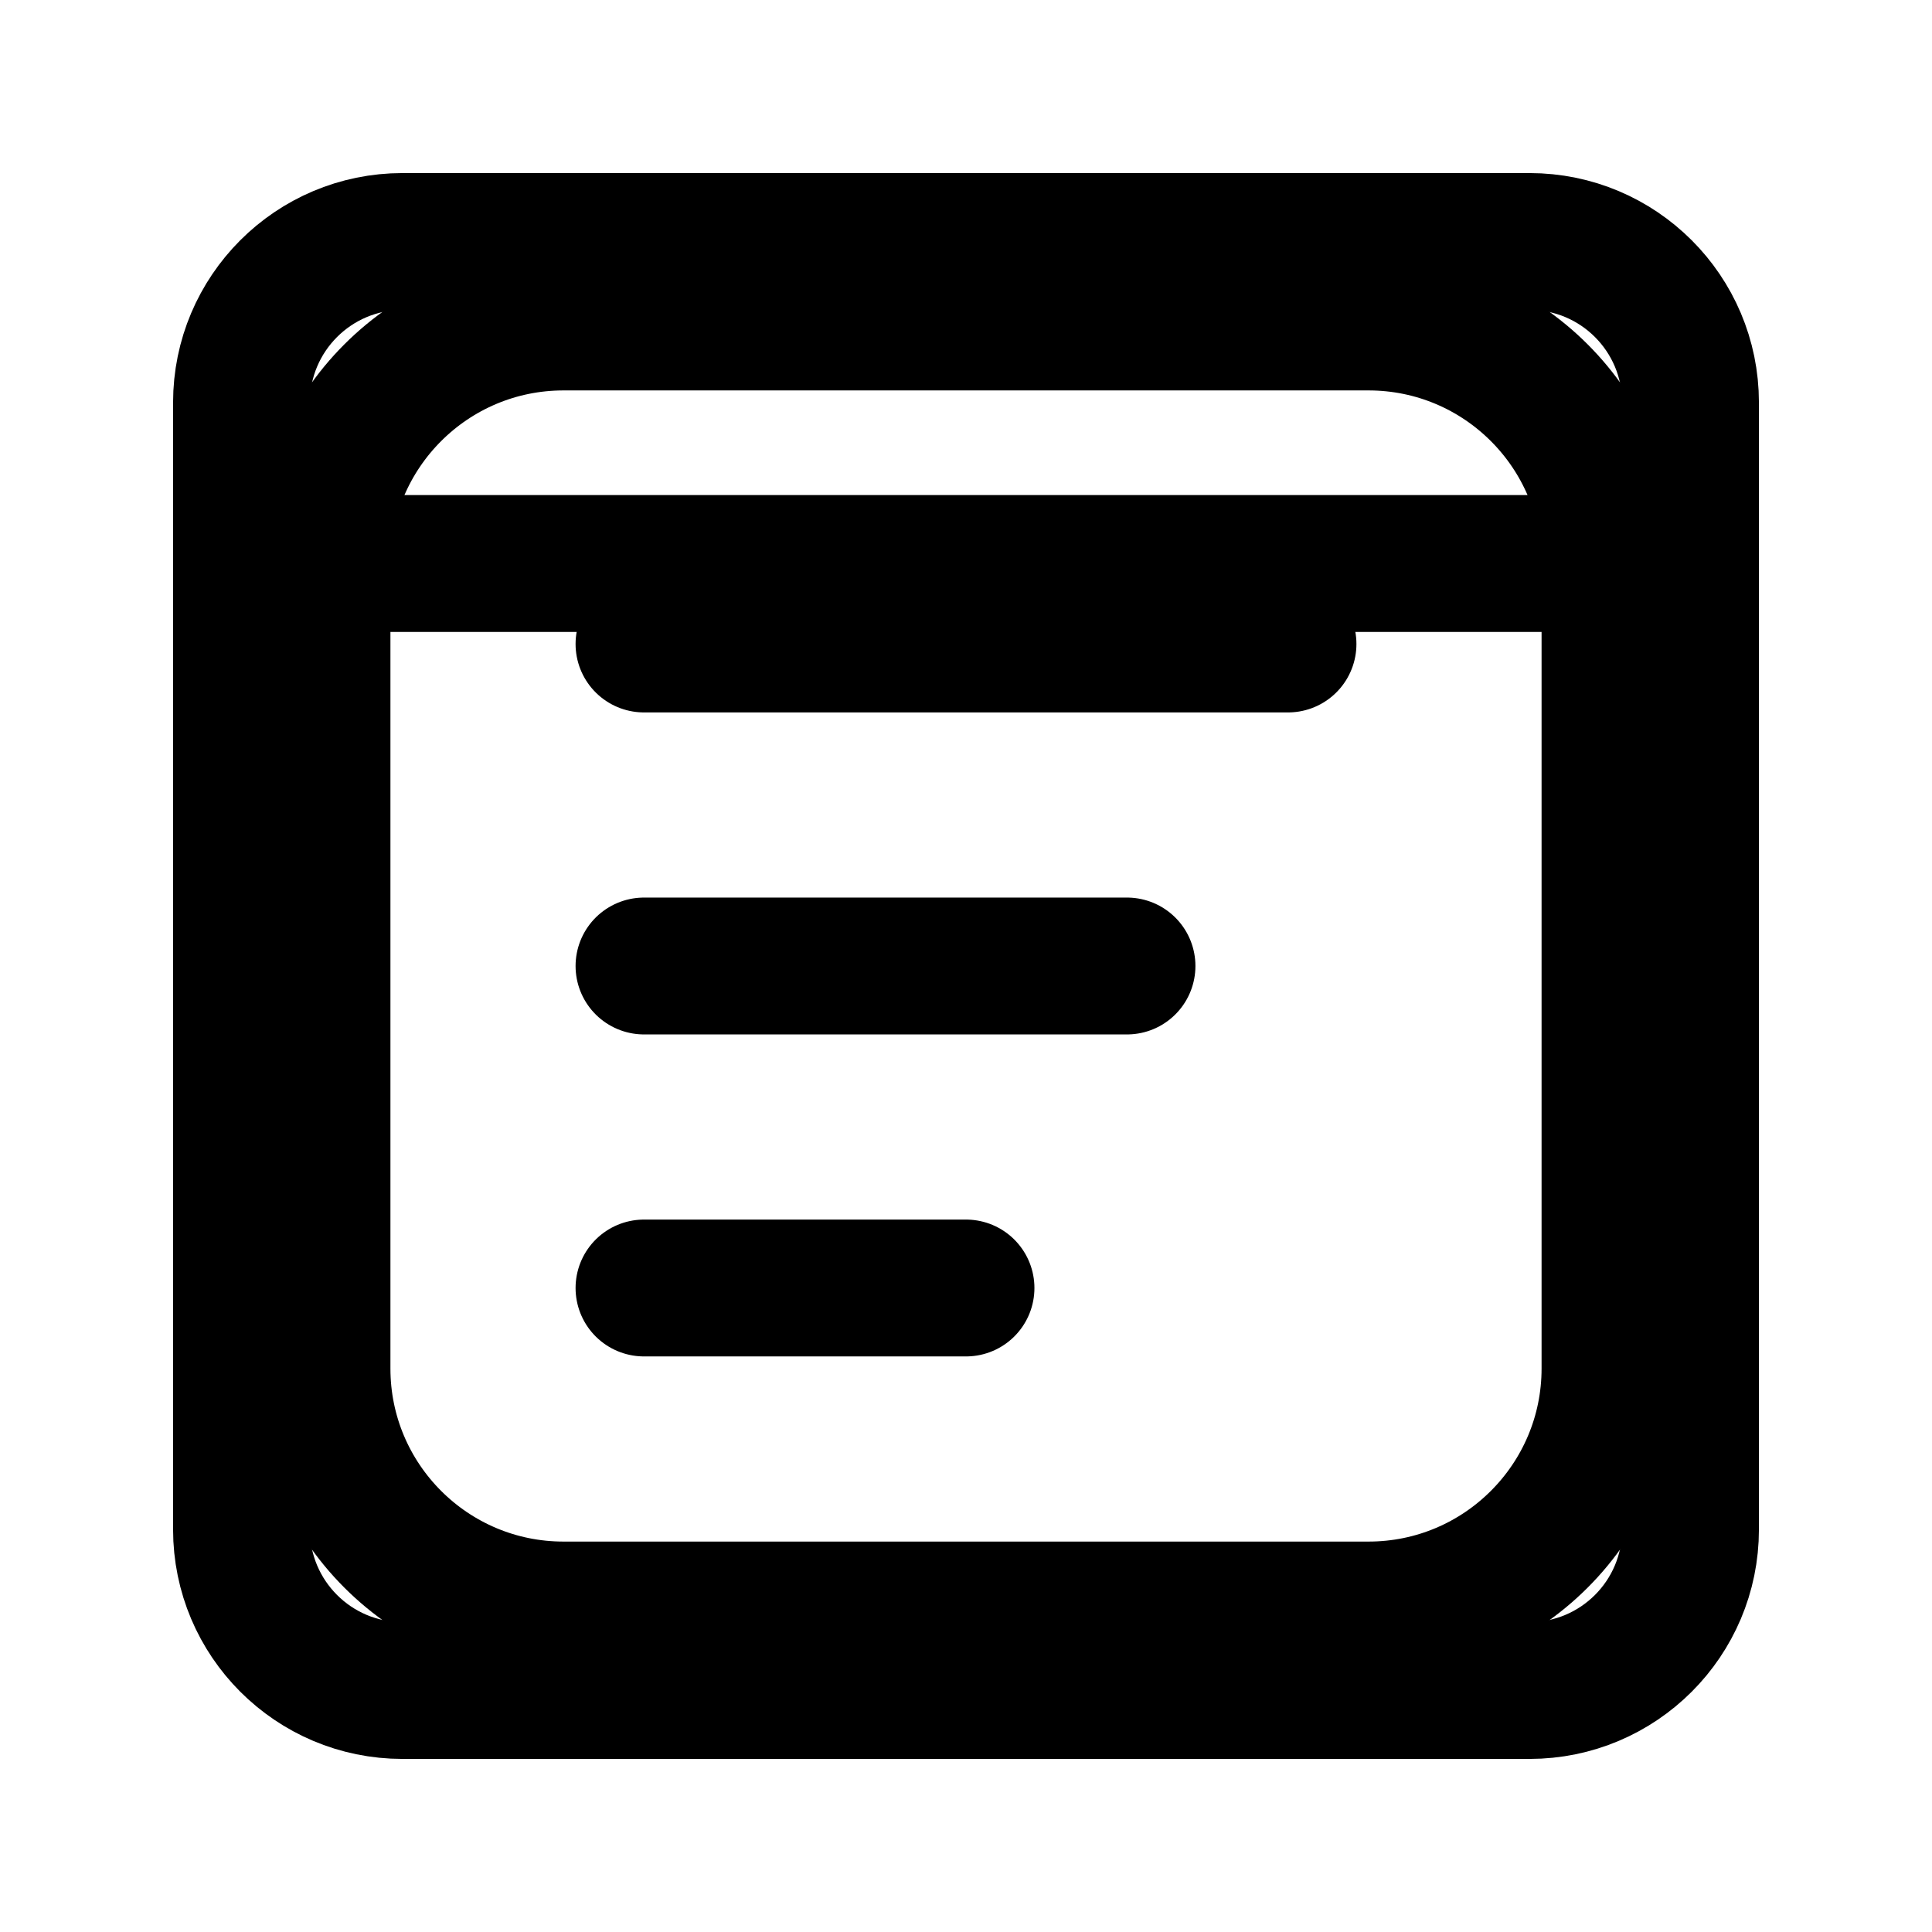
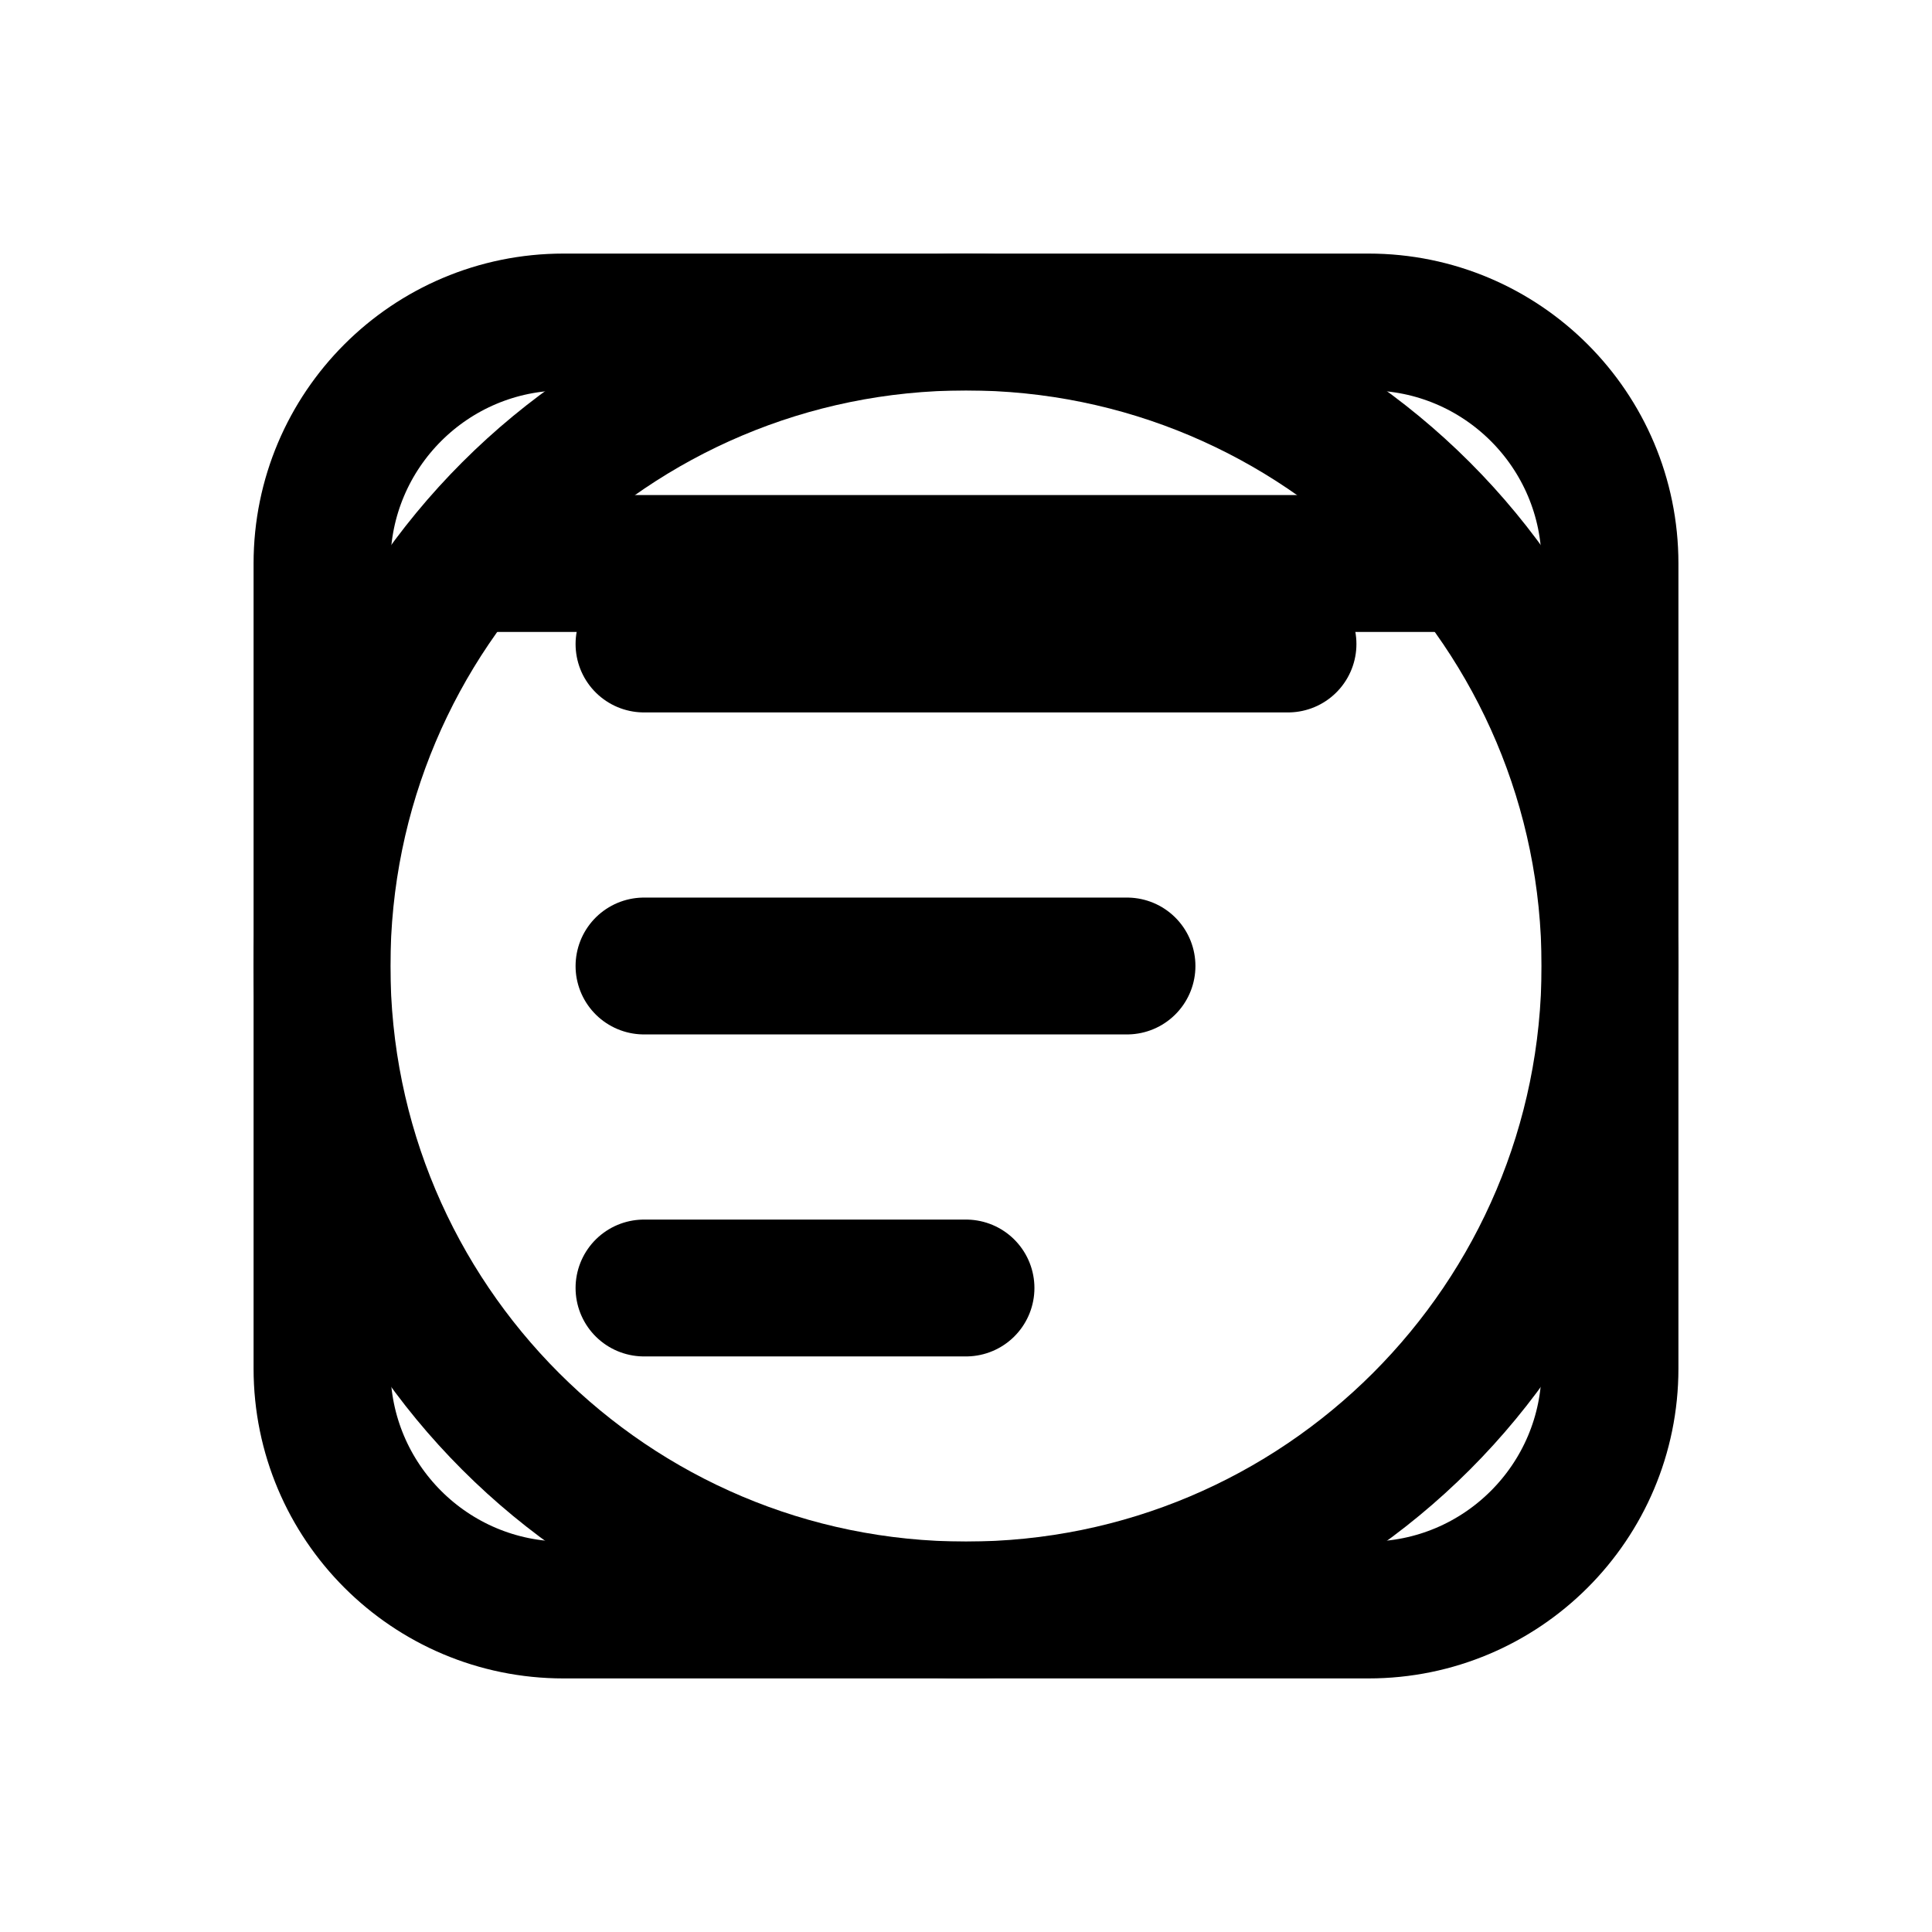
<svg xmlns="http://www.w3.org/2000/svg" viewBox="0 0 24 24" fill="none" stroke="currentColor" stroke-width="1.7" stroke-linecap="round" stroke-linejoin="round">
-   <rect x="3" y="3" width="18" height="18" rx="2" />
-   <path d="M3 7h18" />
+   <path d="M4 12a8 8 0 1 0 16 0 8 8 0 1 0-16 0" />
+   <path d="M6 7.0h12" />
  <rect x="4" y="4" width="16" height="16" rx="3" />
  <path d="M8 8h8M8 12h6M8 16h4" />
</svg>
